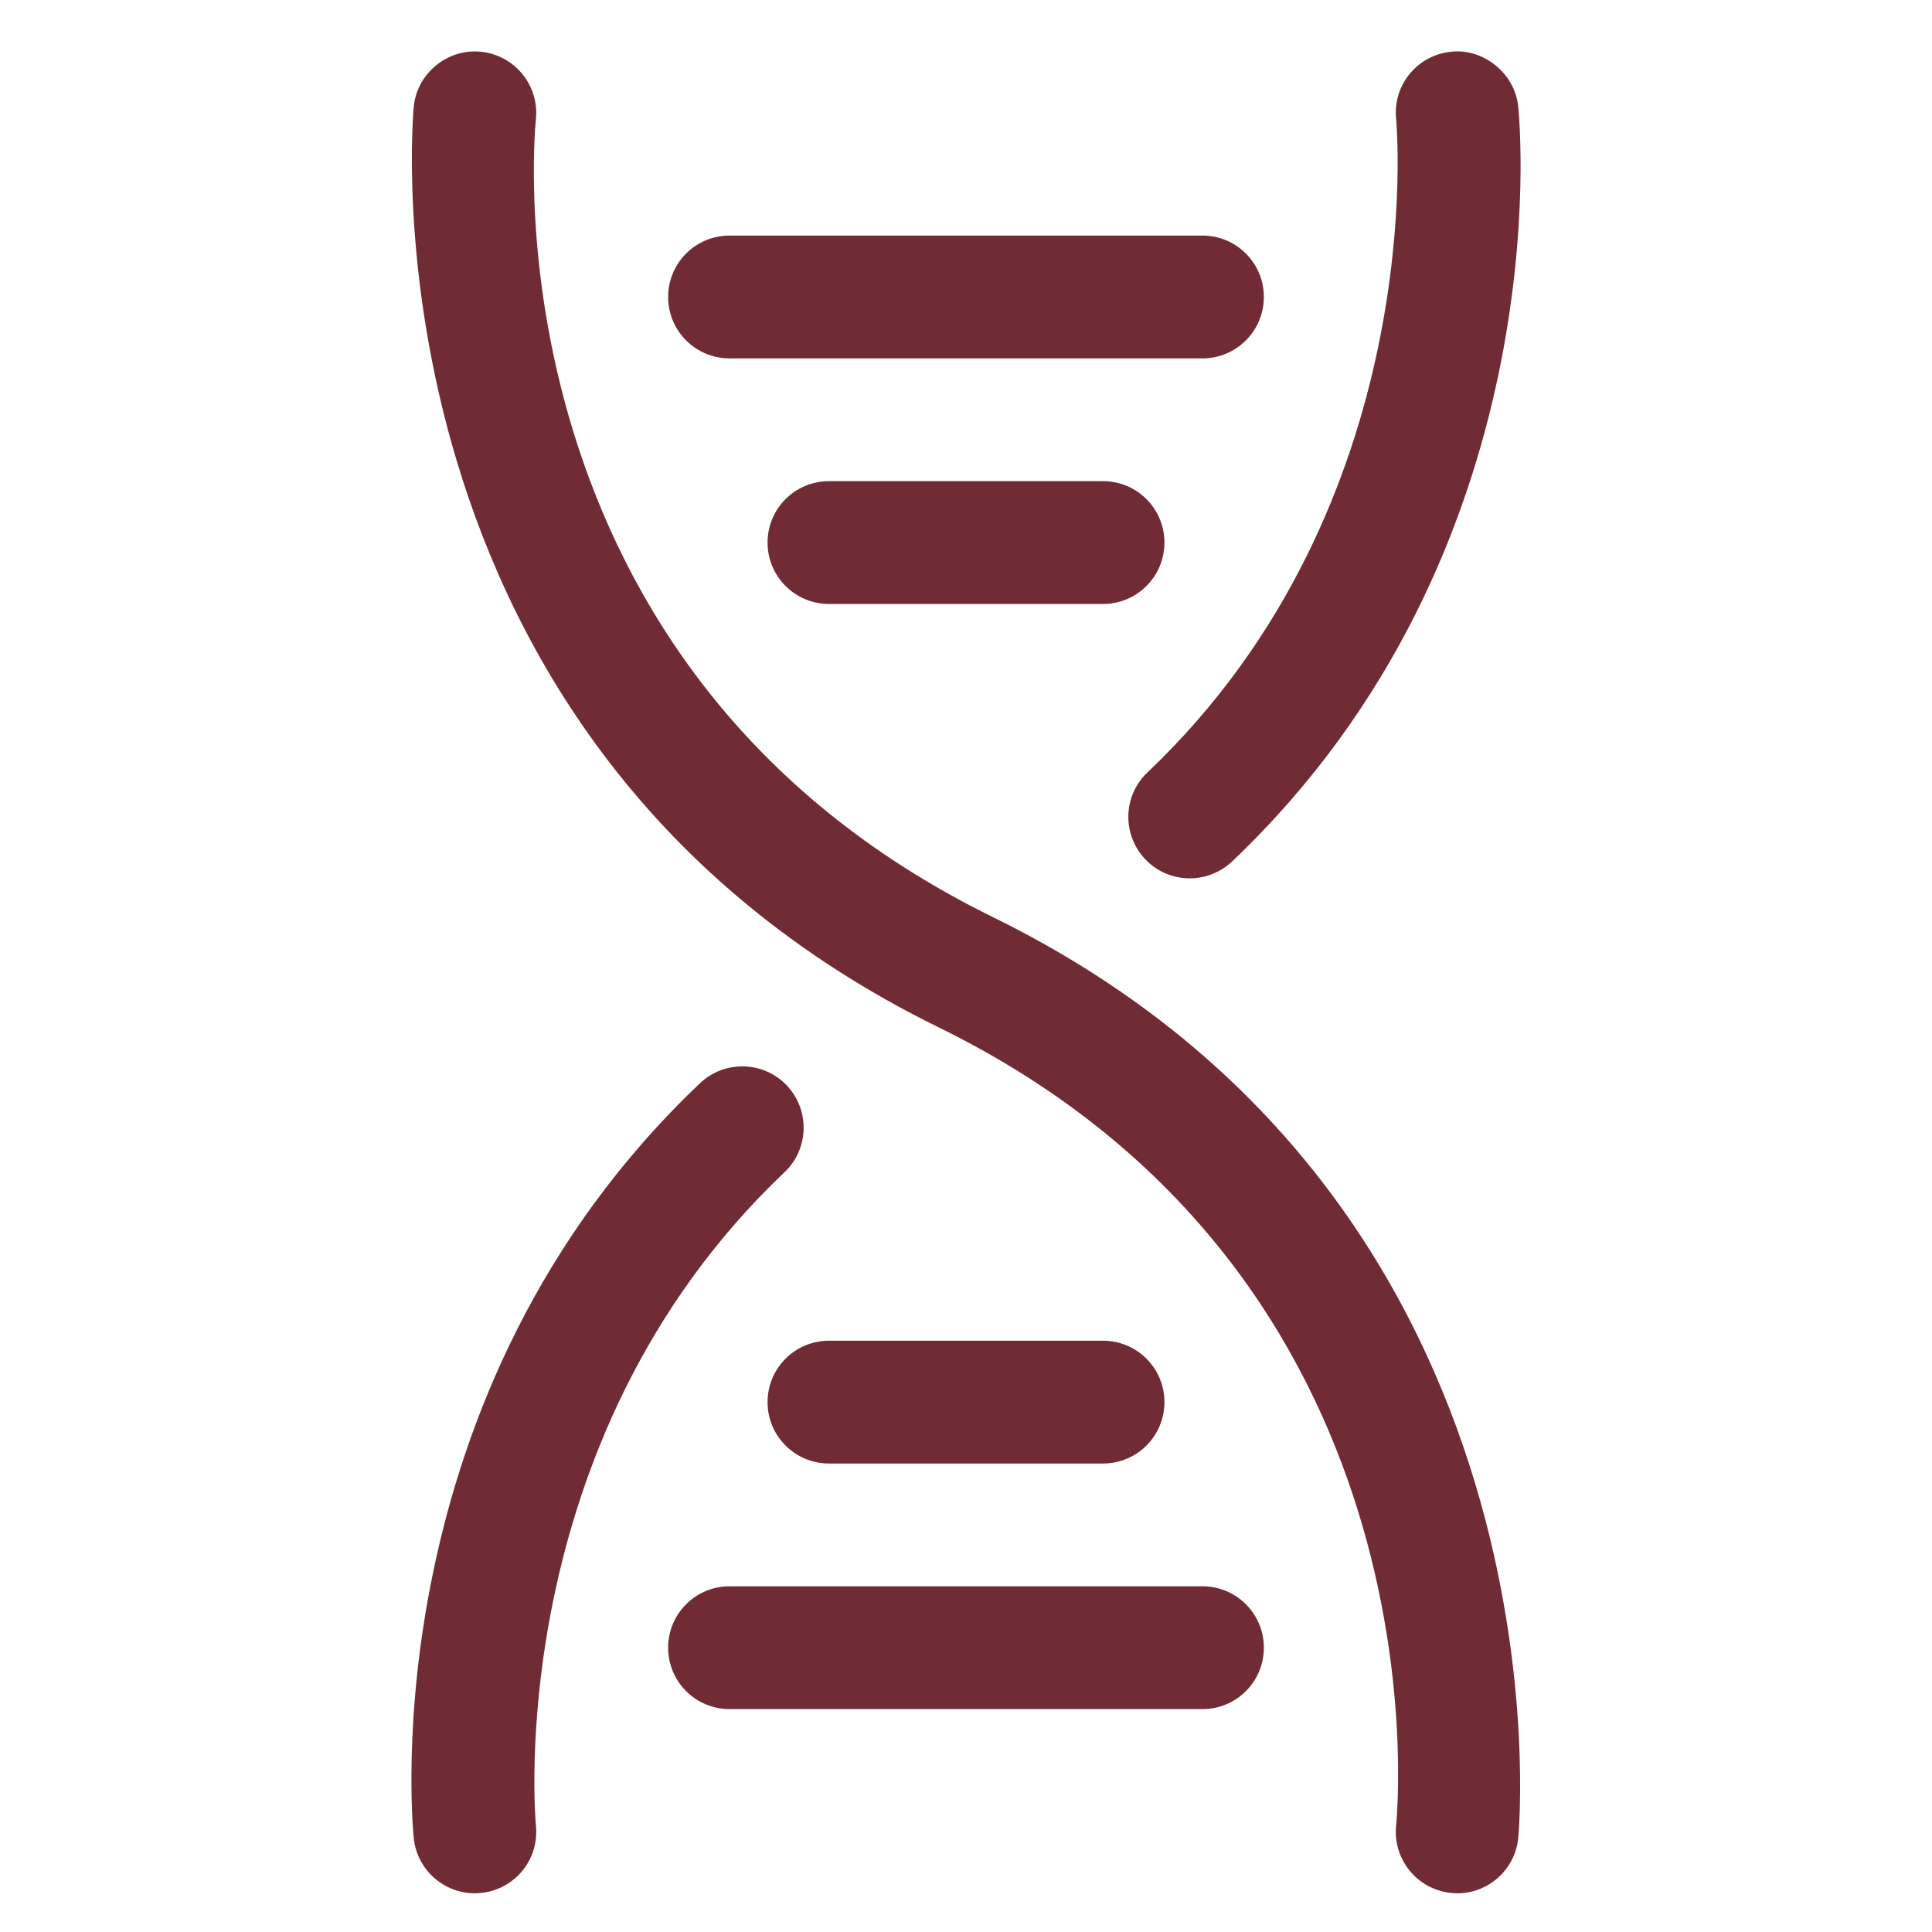
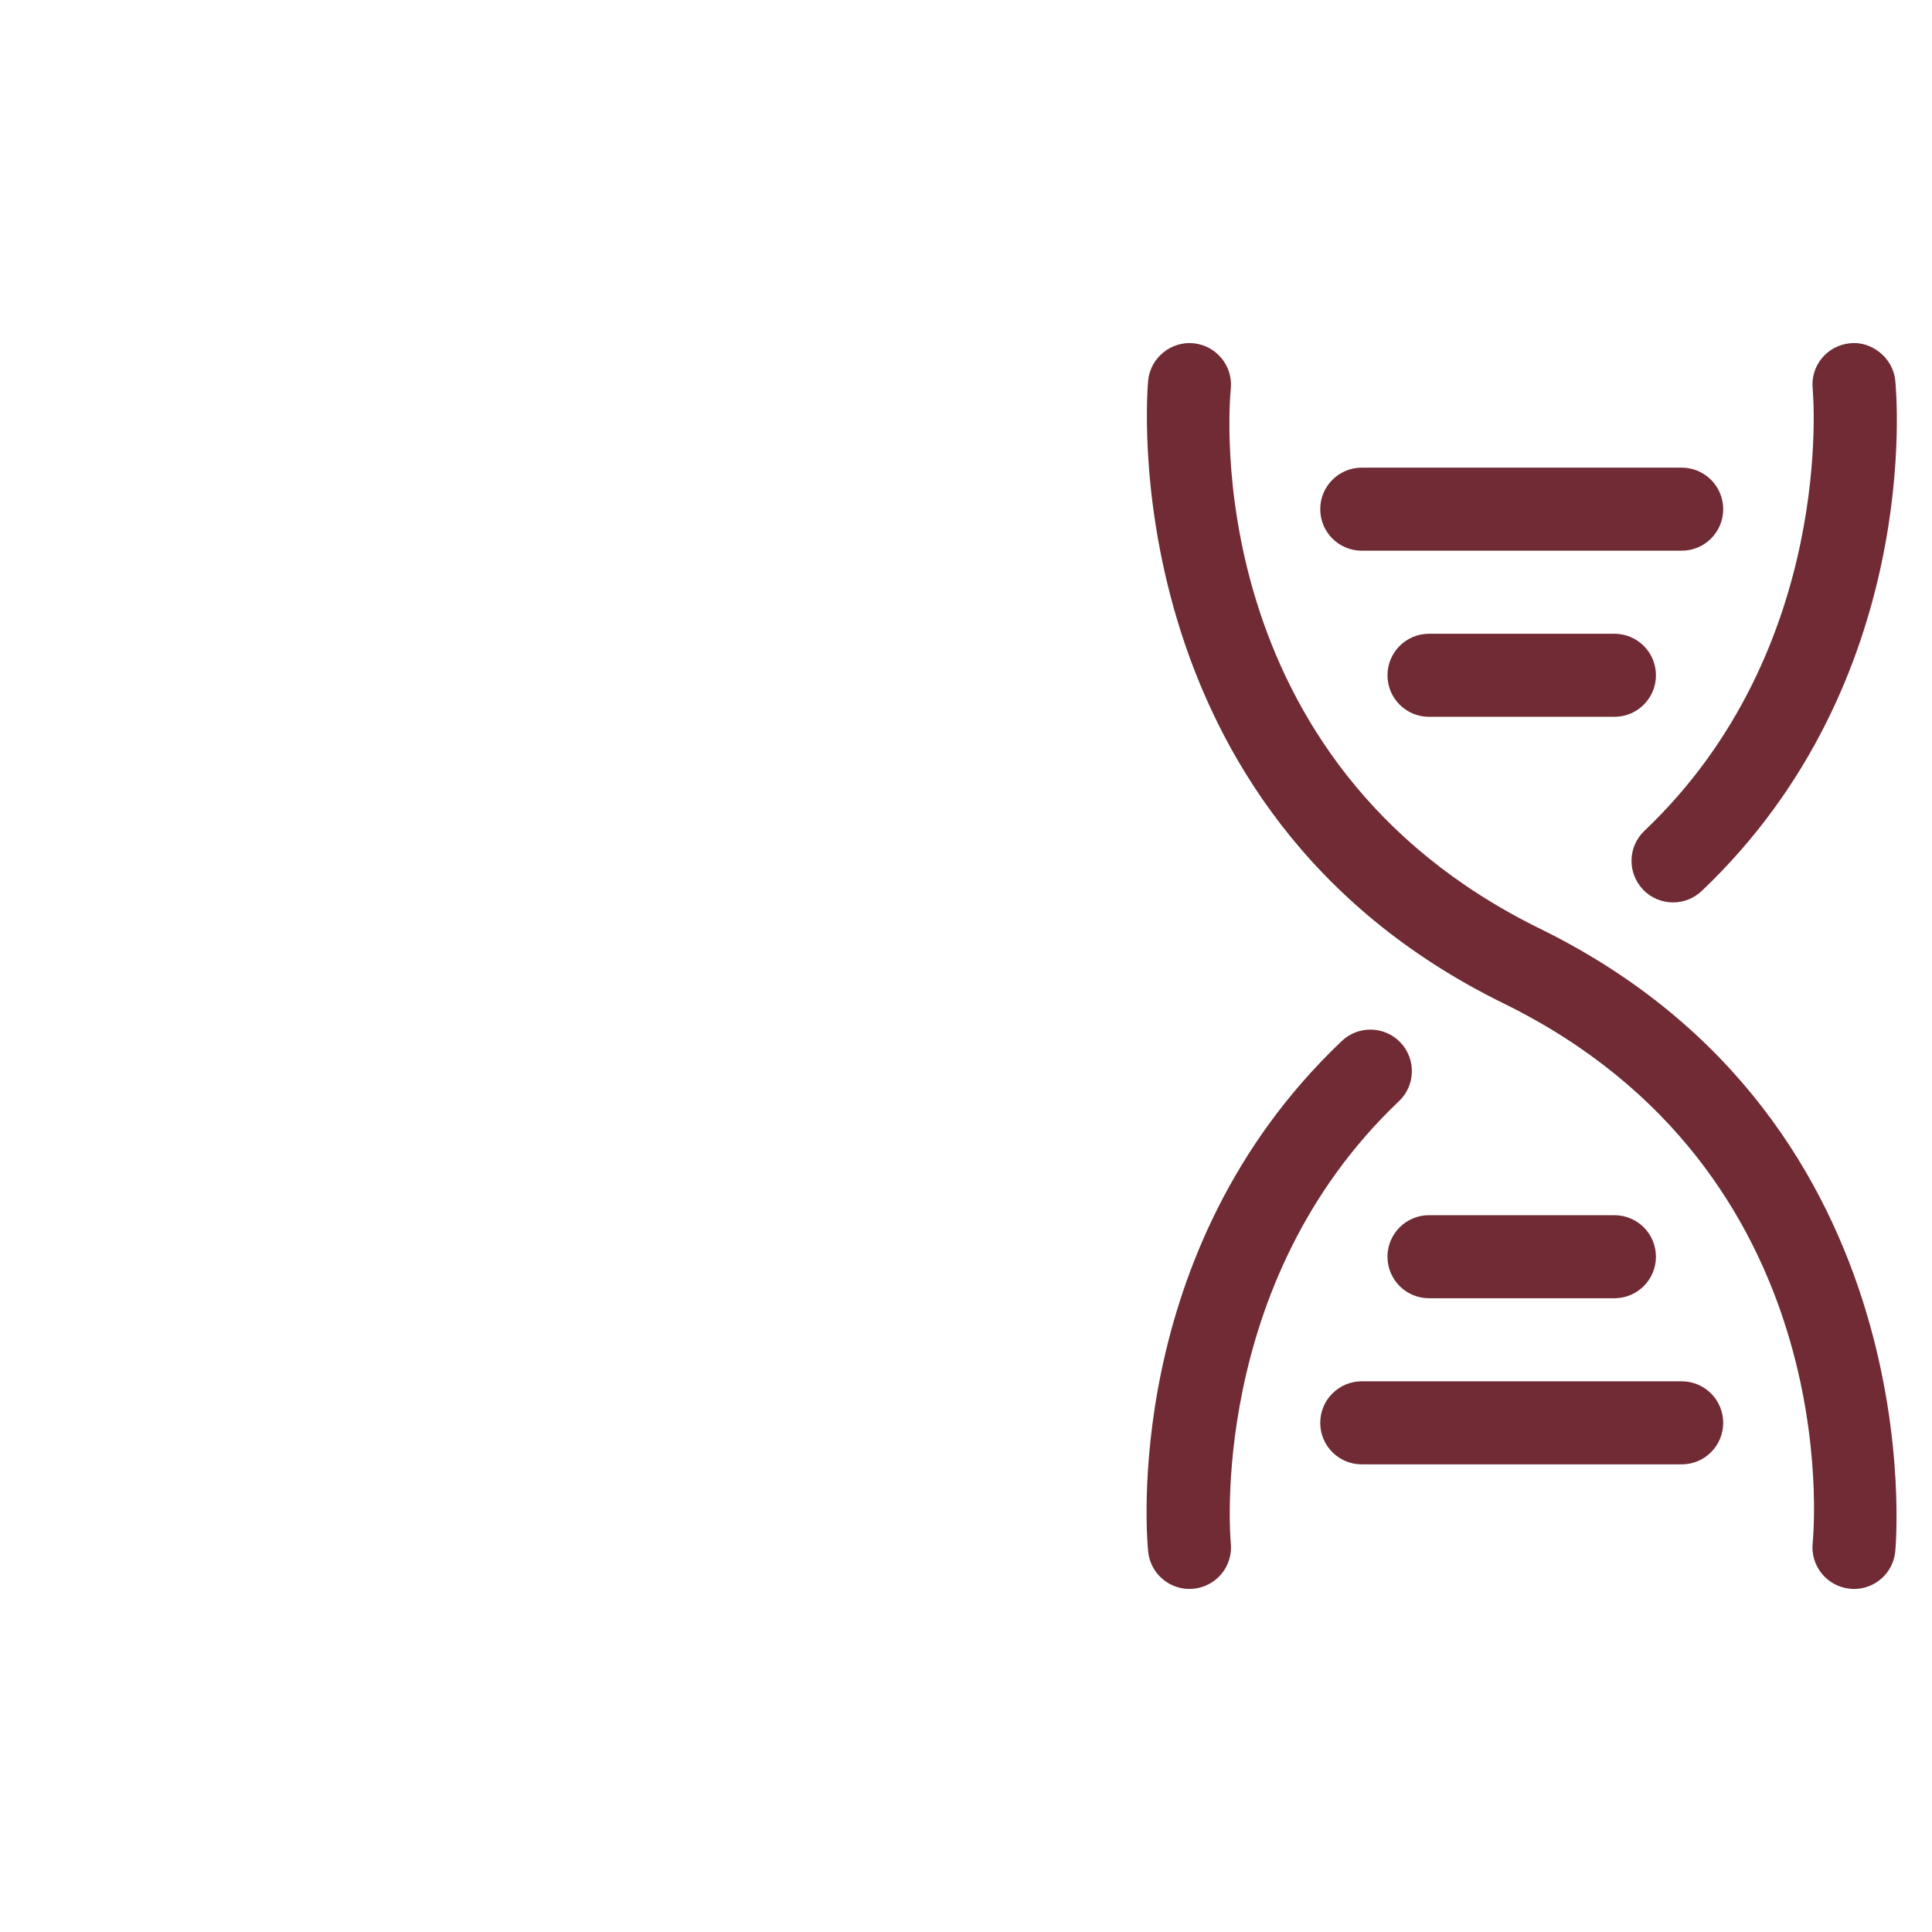
<svg xmlns="http://www.w3.org/2000/svg" version="1.1" x="0px" y="0px" viewBox="0 0 200 200" enable-background="new 0 0 100 100" xml:space="preserve" id="svg2" width="100%" height="100%">
  <defs id="defs22" />
-   <path d="m 150.857,195.992 c -0.222,0 -0.434,-0.013 -0.659,-0.038 -3.487,-0.36 -6.021,-3.477 -5.674,-6.964 0.222,-2.309 5.066,-56.928 -47.327,-82.625 C 36.714,76.686 42.766,11.665 42.834,11.019 c 0.36,-3.487 3.544,-6.021 6.964,-5.661 3.487,0.36 6.027,3.477 5.68,6.964 -0.235,2.309 -5.066,56.928 47.321,82.625 60.486,29.681 54.439,94.703 54.365,95.349 -0.337,3.265 -3.091,5.697 -6.307,5.697 z" id="path4" style="fill:#702b34;fill-opacity:1" />
-   <g id="g6" style="fill:#702b34;fill-opacity:1" transform="matrix(2.118585,0,0,2.118585,-5.929873,-5.273149)">
-     <path d="M 25.998,95 C 24.478,95 23.174,93.846 23.016,92.305 22.927,91.42 21.02,70.59 37.001,55.42 c 1.204,-1.143 3.103,-1.09 4.242,0.105 1.14,1.207 1.09,3.105 -0.111,4.242 -13.869,13.167 -12.167,31.747 -12.146,31.928 0.167,1.652 -1.034,3.123 -2.684,3.287 C 26.2,94.994 26.097,95 25.998,95 z" id="path8" style="fill:#702b34;fill-opacity:1" />
-     <path d="m 60.934,45.407 c -0.791,0 -1.588,-0.311 -2.174,-0.932 -1.143,-1.207 -1.096,-3.105 0.105,-4.242 13.87,-13.166 12.17,-31.746 12.153,-31.934 -0.17,-1.646 1.031,-3.117 2.684,-3.281 1.541,-0.182 3.117,1.025 3.281,2.684 0.094,0.879 1.992,21.709 -13.98,36.879 -0.587,0.55 -1.325,0.826 -2.069,0.826 z" id="path10" style="fill:#702b34;fill-opacity:1" />
+   <g id="g2989" transform="translate(57.52733,-31.50437)">
+     <path style="fill:#702b34;fill-opacity:1" id="path4" d="m 134.401,195.992 c -0.15,0 -0.294,-0.009 -0.446,-0.026 -2.359,-0.244 -4.073,-2.352 -3.838,-4.71 0.15,-1.562 3.426,-38.508 -32.013,-55.89 -40.913,-20.076 -36.818,-64.058 -36.772,-64.495 0.244,-2.359 2.398,-4.073 4.71,-3.829 2.359,0.244 4.077,2.352 3.842,4.71 -0.159,1.562 -3.426,38.508 32.009,55.89 40.914,20.077 36.824,64.059 36.774,64.497 -0.228,2.208 -2.091,3.854 -4.266,3.854 z" />
+     <g transform="matrix(1.433066,0,0,1.433066,28.3463,59.8512)" style="fill:#702b34;fill-opacity:1" id="g6">
+       <path style="fill:#702b34;fill-opacity:1" id="path8" d="M 25.998,95 C 24.478,95 23.174,93.846 23.016,92.305 22.927,91.42 21.02,70.59 37.001,55.42 c 1.204,-1.143 3.103,-1.09 4.242,0.105 1.14,1.207 1.09,3.105 -0.111,4.242 -13.869,13.167 -12.167,31.747 -12.146,31.928 0.167,1.652 -1.034,3.123 -2.684,3.287 C 26.2,94.994 26.097,95 25.998,95 z" />
+       <path style="fill:#702b34;fill-opacity:1" id="path10" d="m 60.934,45.407 c -0.791,0 -1.588,-0.311 -2.174,-0.932 -1.143,-1.207 -1.096,-3.105 0.105,-4.242 13.87,-13.166 12.17,-31.746 12.153,-31.934 -0.17,-1.646 1.031,-3.117 2.684,-3.281 1.541,-0.182 3.117,1.025 3.281,2.684 0.094,0.879 1.992,21.709 -13.98,36.879 -0.587,0.55 -1.325,0.826 -2.069,0.826 z" />
+     </g>
+     <path style="fill:#702b34;fill-opacity:1" id="path12" d="M 109.596,165.898 H 90.404 c -2.376,0 -4.299,-1.923 -4.299,-4.299 0,-2.376 1.923,-4.299 4.299,-4.299 h 19.192 c 2.376,0 4.299,1.923 4.299,4.299 0,2.376 -1.923,4.299 -4.299,4.299 z" />
+     <path style="fill:#702b34;fill-opacity:1" id="path14" d="M 116.558,183.095 H 83.442 c -2.376,0 -4.299,-1.923 -4.299,-4.299 0,-2.376 1.923,-4.299 4.299,-4.299 h 33.117 c 2.376,0 4.299,1.923 4.299,4.299 0,2.376 -1.923,4.299 -4.299,4.299 z" />
+     <path style="fill:#702b34;fill-opacity:1" id="path16" d="M 116.558,88.513 H 83.442 c -2.376,0 -4.299,-1.923 -4.299,-4.299 0,-2.376 1.923,-4.299 4.299,-4.299 h 33.117 c 2.376,0 4.299,1.923 4.299,4.299 0,2.376 -1.923,4.299 -4.299,4.299 z" />
+     <path style="fill:#702b34;fill-opacity:1" id="path18" d="M 109.596,105.709 H 90.404 c -2.376,0 -4.299,-1.923 -4.299,-4.299 0,-2.376 1.923,-4.299 4.299,-4.299 h 19.192 c 2.376,0 4.299,1.923 4.299,4.299 0,2.376 -1.923,4.299 -4.299,4.299 z" />
  </g>
-   <path d="M 114.186,151.502 H 85.814 c -3.513,0 -6.356,-2.843 -6.356,-6.356 0,-3.513 2.843,-6.356 6.356,-6.356 h 28.372 c 3.513,0 6.356,2.843 6.356,6.356 0,3.513 -2.843,6.356 -6.356,6.356 z" id="path12" style="fill:#702b34;fill-opacity:1" />
-   <path d="M 124.479,176.925 H 75.521 c -3.513,0 -6.356,-2.843 -6.356,-6.356 0,-3.513 2.843,-6.356 6.356,-6.356 h 48.958 c 3.513,0 6.356,2.843 6.356,6.356 0,3.513 -2.843,6.356 -6.356,6.356 z" id="path14" style="fill:#702b34;fill-opacity:1" />
-   <path d="M 124.479,37.099 H 75.521 c -3.513,0 -6.356,-2.843 -6.356,-6.356 0,-3.513 2.843,-6.356 6.356,-6.356 h 48.958 c 3.513,0 6.356,2.843 6.356,6.356 0,3.513 -2.843,6.356 -6.356,6.356 z" id="path16" style="fill:#702b34;fill-opacity:1" />
-   <path d="M 114.186,62.522 H 85.814 c -3.513,0 -6.356,-2.843 -6.356,-6.356 0,-3.513 2.843,-6.356 6.356,-6.356 h 28.372 c 3.513,0 6.356,2.843 6.356,6.356 0,3.513 -2.843,6.356 -6.356,6.356 z" id="path18" style="fill:#702b34;fill-opacity:1" />
</svg>
